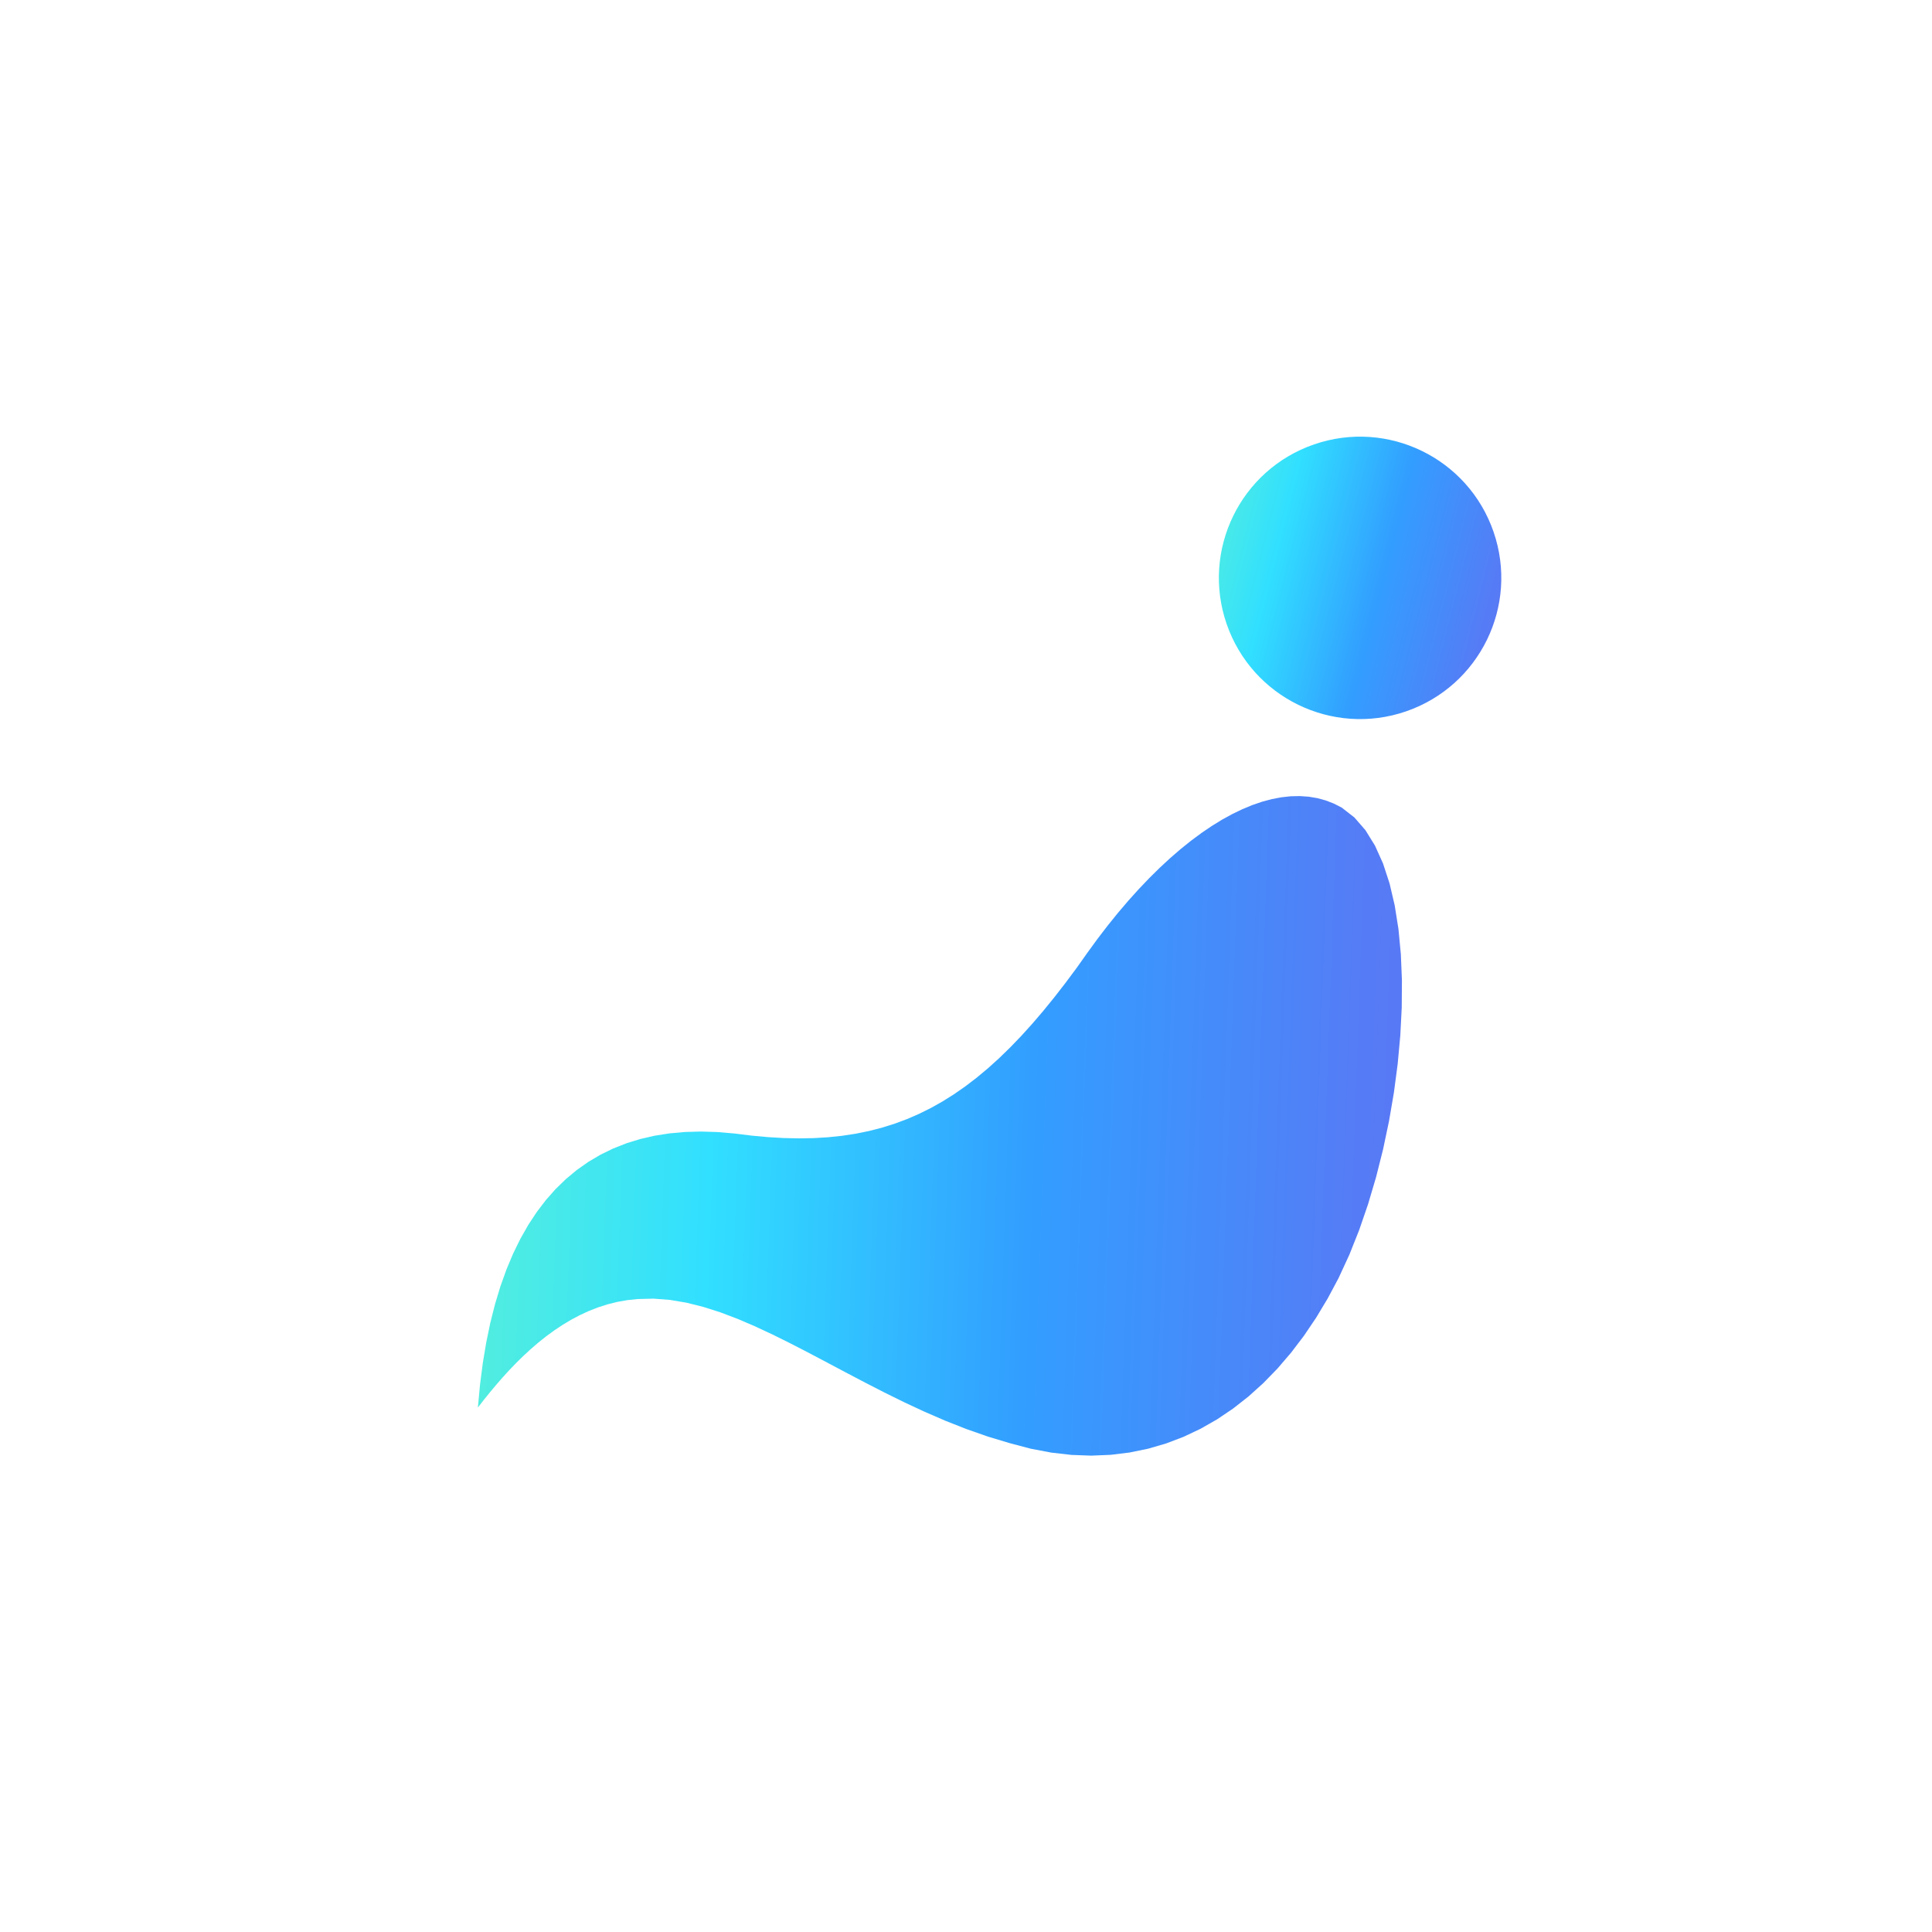
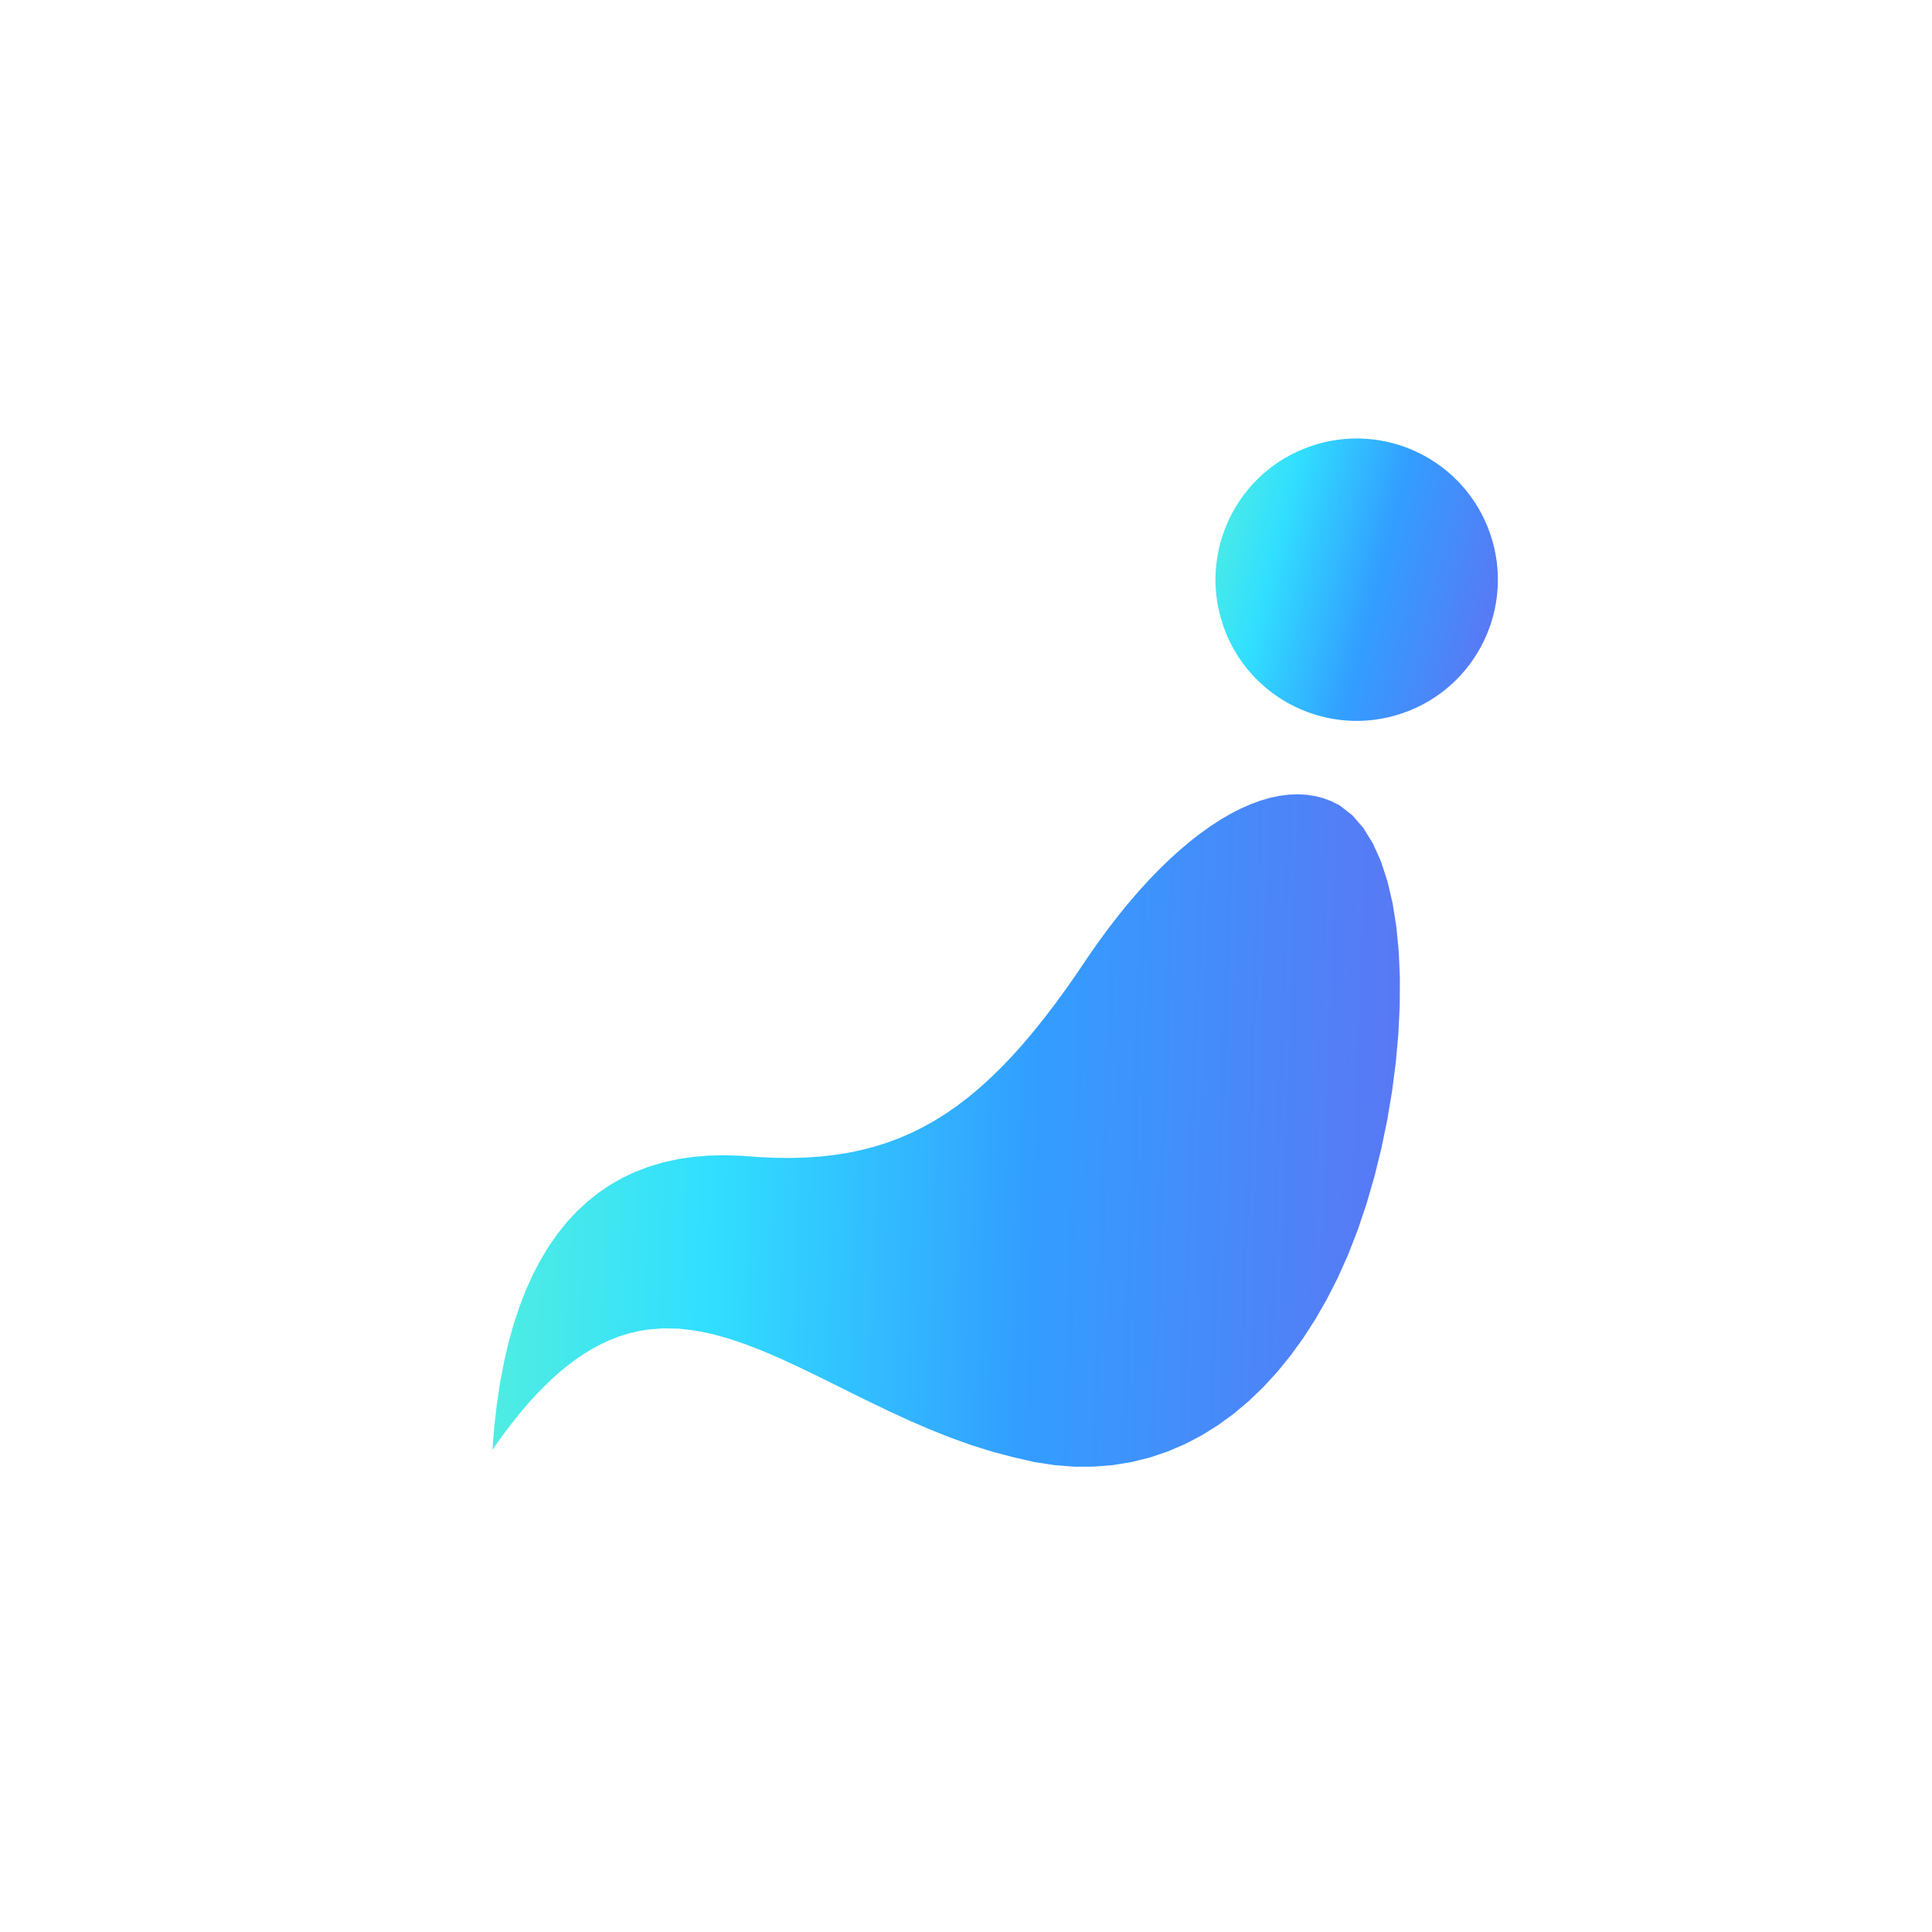
<svg xmlns="http://www.w3.org/2000/svg" width="260" height="260" viewBox="-42 -42 260 260" role="img" aria-label="Introify">
  <defs>
    <linearGradient id="brand" gradientUnits="userSpaceOnUse" x1="20" y1="65" x2="145" y2="113">
      <stop offset="0" stop-color="#5EF3D2" />
      <stop offset="0.32" stop-color="#31DFFF" />
      <stop offset="0.64" stop-color="#329EFF" />
      <stop offset="1" stop-color="#5879F5" />
    </linearGradient>
    <linearGradient id="head" x1="0" y1="0" x2="1" y2=".65">
      <stop offset="0" stop-color="#5EF3D2" />
      <stop offset="0.32" stop-color="#31DFFF" />
      <stop offset="0.64" stop-color="#329EFF" />
      <stop offset="1" stop-color="#5879F5" />
    </linearGradient>
    <linearGradient id="ribbon-color" gradientUnits="userSpaceOnUse" x1="24" y1="139" x2="148" y2="61">
      <stop stop-color="#087BFF" />
      <stop offset=".48" stop-color="#08BFEC" />
      <stop offset=".82" stop-color="#6CECC3" />
      <stop offset="1" stop-color="#C6FBE0" />
    </linearGradient>
    <filter id="soft" x="-50%" y="-50%" width="200%" height="200%">
      <feGaussianBlur stdDeviation="2.5" />
    </filter>
  </defs>
  <g transform="translate(-1 8)">
    <g transform="rotate(-19 88 100)">
      <g class="motion">
        <g transform="translate(29 0) translate(133 49) scale(1) translate(-133 -49)">
-           <path fill="url(#head)" d="M133.607 49.295Q133.607 40.295 133.607 49.295Q133.607 57.295 133.607 49.295Z" opacity="0" filter="url(#soft)" />
+           <path fill="url(#head)" d="M133.093 49.376Q133.093 40.376 133.093 49.376Q133.093 57.376 133.093 49.376Z" opacity="0" filter="url(#soft)" />
        </g>
        <g transform="translate(0 0) translate(88 100) scale(1) translate(-88 -100)">
-           <path fill="url(#ribbon-color)" d="M14 116.215L15.261 113.427L16.564 110.792L17.908 108.309L19.292 105.98L20.716 103.803L22.179 101.777L23.681 99.903L25.22 98.18L26.796 96.608L28.409 95.187L30.058 93.914L31.743 92.792L33.462 91.819L35.215 90.995L37.002 90.319L38.821 89.792L40.672 89.413L42.554 89.181L44.468 89.095L46.411 89.158L48.385 89.366L50.387 89.72L52.417 90.221L54.475 90.866L56.561 91.656L58.673 92.592L60.769 93.616L62.763 94.514L64.72 95.318L66.643 96.027L68.535 96.643L70.4 97.163L72.242 97.589L74.063 97.922L75.867 98.159L77.658 98.303L79.44 98.355L81.215 98.311L82.987 98.174L84.76 97.944L86.538 97.621L88.323 97.204L90.119 96.694L91.93 96.091L93.759 95.396L95.609 94.607L97.485 93.726L99.39 92.752L101.326 91.687L103.298 90.528L105.309 89.278L107.363 87.935L109.462 86.501L111.447 85.074L113.35 83.745L115.24 82.492L117.115 81.316L118.972 80.219L120.809 79.201L122.623 78.263L124.411 77.405L126.172 76.629L127.902 75.936L129.599 75.327L131.261 74.802L132.885 74.363L134.468 74.01L136.008 73.746L137.502 73.569L138.949 73.481L140.344 73.484L141.687 73.578L142.973 73.764L144.201 74.042L145.369 74.416L146.473 74.883L147.511 75.446L148.481 76.106L149.38 76.865L150.205 77.721L150.205 77.721L151.385 79.531L152.236 81.641L152.773 84.022L153.013 86.644L152.97 89.478L152.661 92.494L152.102 95.664L151.308 98.958L150.295 102.346L149.078 105.8L147.674 109.288L146.098 112.784L144.366 116.256L142.493 119.676L140.496 123.014L138.39 126.241L136.191 129.326L133.915 132.243L131.577 134.959L129.193 137.447L126.919 139.562L124.603 141.506L122.25 143.277L119.863 144.871L117.446 146.287L115.003 147.52L112.536 148.569L110.052 149.429L107.552 150.1L105.04 150.575L102.521 150.856L99.998 150.936L97.475 150.815L94.956 150.488L92.445 149.953L89.944 149.207L87.459 148.248L84.992 147.071L82.548 145.675L80.13 144.057L77.627 142.255L75.221 140.355L72.903 138.373L70.666 136.328L68.5 134.238L66.399 132.119L64.353 129.989L62.354 127.867L60.394 125.77L58.466 123.715L56.56 121.721L54.668 119.804L52.782 117.983L50.894 116.275L48.995 114.698L47.077 113.271L45.133 112.008L43.153 110.93L41.129 110.055L39.054 109.398L37.702 109.088L36.351 108.876L35.003 108.76L33.659 108.733L32.321 108.79L30.991 108.926L29.67 109.136L28.359 109.414L27.06 109.755L25.775 110.155L24.505 110.608L23.252 111.109L22.017 111.651L20.801 112.232L19.606 112.845L18.434 113.486L17.285 114.148L16.163 114.827L15.067 115.517L14 116.215Z" opacity="0" />
-           <path fill="url(#brand)" d="M14 116.215L15.261 113.427L16.564 110.792L17.908 108.309L19.292 105.98L20.716 103.803L22.179 101.777L23.681 99.903L25.22 98.18L26.796 96.608L28.409 95.187L30.058 93.914L31.743 92.792L33.462 91.819L35.215 90.995L37.002 90.319L38.821 89.792L40.672 89.413L42.554 89.181L44.468 89.095L46.411 89.158L48.385 89.366L50.387 89.72L52.417 90.221L54.475 90.866L56.561 91.656L58.673 92.592L60.769 93.616L62.763 94.514L64.72 95.318L66.643 96.027L68.535 96.643L70.4 97.163L72.242 97.589L74.063 97.922L75.867 98.159L77.658 98.303L79.44 98.355L81.215 98.311L82.987 98.174L84.76 97.944L86.538 97.621L88.323 97.204L90.119 96.694L91.93 96.091L93.759 95.396L95.609 94.607L97.485 93.726L99.39 92.752L101.326 91.687L103.298 90.528L105.309 89.278L107.363 87.935L109.462 86.501L111.447 85.074L113.35 83.745L115.24 82.492L117.115 81.316L118.972 80.219L120.809 79.201L122.623 78.263L124.411 77.405L126.172 76.629L127.902 75.936L129.599 75.327L131.261 74.802L132.885 74.363L134.468 74.01L136.008 73.746L137.502 73.569L138.949 73.481L140.344 73.484L141.687 73.578L142.973 73.764L144.201 74.042L145.369 74.416L146.473 74.883L147.511 75.446L148.481 76.106L149.38 76.865L150.205 77.721L150.205 77.721L151.385 79.531L152.236 81.641L152.773 84.022L153.013 86.644L152.97 89.478L152.661 92.494L152.102 95.664L151.308 98.958L150.295 102.346L149.078 105.8L147.674 109.288L146.098 112.784L144.366 116.256L142.493 119.676L140.496 123.014L138.39 126.241L136.191 129.326L133.915 132.243L131.577 134.959L129.193 137.447L126.919 139.562L124.603 141.506L122.25 143.277L119.863 144.871L117.446 146.287L115.003 147.52L112.536 148.569L110.052 149.429L107.552 150.1L105.04 150.575L102.521 150.856L99.998 150.936L97.475 150.815L94.956 150.488L92.445 149.953L89.944 149.207L87.459 148.248L84.992 147.071L82.548 145.675L80.13 144.057L77.627 142.255L75.221 140.355L72.903 138.373L70.666 136.328L68.5 134.238L66.399 132.119L64.353 129.989L62.354 127.867L60.394 125.77L58.466 123.715L56.56 121.721L54.668 119.804L52.782 117.983L50.894 116.275L48.995 114.698L47.077 113.271L45.133 112.008L43.153 110.93L41.129 110.055L39.054 109.398L37.702 109.088L36.351 108.876L35.003 108.76L33.659 108.733L32.321 108.79L30.991 108.926L29.67 109.136L28.359 109.414L27.06 109.755L25.775 110.155L24.505 110.608L23.252 111.109L22.017 111.651L20.801 112.232L19.606 112.845L18.434 113.486L17.285 114.148L16.163 114.827L15.067 115.517L14 116.215Z" opacity="1" />
+           <path fill="url(#ribbon-color)" d="M14 122.223L15.259 119.348L16.559 116.625L17.9 114.051L19.282 111.628L20.704 109.355L22.165 107.232L23.664 105.258L25.2 103.433L26.773 101.756L28.384 100.229L30.03 98.849L31.711 97.618L33.427 96.533L35.177 95.597L36.96 94.806L38.776 94.164L40.624 93.667L42.504 93.316L44.413 93.111L46.354 93.051L48.325 93.137L50.323 93.368L52.35 93.743L54.404 94.263L56.486 94.926L58.595 95.733L60.688 96.635L62.679 97.426L64.634 98.125L66.553 98.732L68.443 99.247L70.306 99.669L72.144 99.999L73.962 100.237L75.765 100.383L77.553 100.436L79.332 100.397L81.105 100.266L82.875 100.041L84.646 99.725L86.42 99.316L88.203 98.814L89.997 98.219L91.805 97.532L93.632 96.752L95.481 95.879L97.355 94.914L99.256 93.855L101.19 92.703L103.159 91.458L105.168 90.12L107.219 88.689L109.316 87.165L111.299 85.665L113.201 84.273L115.09 82.961L116.963 81.726L118.819 80.571L120.654 79.497L122.466 78.506L124.253 77.596L126.012 76.771L127.742 76.03L129.438 75.375L131.098 74.807L132.721 74.327L134.303 73.934L135.841 73.632L137.335 73.42L138.78 73.299L140.175 73.272L141.517 73.337L142.803 73.497L144.03 73.751L145.197 74.102L146.3 74.551L147.338 75.097L148.307 75.743L149.206 76.488L150.031 77.335L150.031 77.335L151.211 79.145L152.062 81.256L152.599 83.64L152.839 86.265L152.797 89.104L152.488 92.128L151.929 95.306L151.135 98.61L150.122 102.011L148.906 105.479L147.502 108.986L145.927 112.502L144.195 115.997L142.323 119.443L140.327 122.811L138.222 126.07L136.024 129.194L133.749 132.151L131.412 134.913L129.03 137.45L126.758 139.638L124.444 141.661L122.093 143.513L119.708 145.191L117.294 146.695L114.853 148.018L112.389 149.159L109.906 150.116L107.408 150.883L104.9 151.461L102.384 151.843L99.864 152.028L97.345 152.012L94.828 151.792L92.319 151.367L89.822 150.731L87.339 149.883L84.875 148.82L82.435 147.537L80.02 146.033L77.52 144.365L75.118 142.594L72.803 140.738L70.569 138.816L68.408 136.844L66.309 134.841L64.267 132.826L62.271 130.816L60.315 128.829L58.389 126.885L56.485 125L54.596 123.194L52.714 121.483L50.829 119.887L48.934 118.423L47.019 117.11L45.077 115.966L43.1 115.008L41.08 114.256L39.008 113.727L37.657 113.505L36.309 113.382L34.963 113.354L33.623 113.415L32.287 113.56L30.959 113.784L29.641 114.081L28.333 114.447L27.036 114.876L25.754 115.361L24.487 115.899L23.236 116.484L22.002 117.111L20.788 117.774L19.595 118.469L18.425 119.189L17.279 119.93L16.158 120.686L15.065 121.452L14 122.223Z" opacity="0" />
+           <path fill="url(#brand)" d="M14 122.223L15.259 119.348L16.559 116.625L17.9 114.051L19.282 111.628L20.704 109.355L22.165 107.232L23.664 105.258L25.2 103.433L26.773 101.756L28.384 100.229L30.03 98.849L31.711 97.618L33.427 96.533L35.177 95.597L36.96 94.806L38.776 94.164L40.624 93.667L42.504 93.316L44.413 93.111L46.354 93.051L48.325 93.137L50.323 93.368L52.35 93.743L54.404 94.263L56.486 94.926L58.595 95.733L60.688 96.635L62.679 97.426L64.634 98.125L66.553 98.732L68.443 99.247L70.306 99.669L72.144 99.999L73.962 100.237L75.765 100.383L77.553 100.436L79.332 100.397L81.105 100.266L82.875 100.041L84.646 99.725L86.42 99.316L88.203 98.814L89.997 98.219L91.805 97.532L93.632 96.752L95.481 95.879L97.355 94.914L99.256 93.855L101.19 92.703L103.159 91.458L105.168 90.12L107.219 88.689L109.316 87.165L111.299 85.665L113.201 84.273L115.09 82.961L116.963 81.726L118.819 80.571L120.654 79.497L122.466 78.506L124.253 77.596L126.012 76.771L127.742 76.03L129.438 75.375L131.098 74.807L132.721 74.327L134.303 73.934L135.841 73.632L137.335 73.42L138.78 73.299L140.175 73.272L141.517 73.337L142.803 73.497L144.03 73.751L145.197 74.102L146.3 74.551L147.338 75.097L148.307 75.743L149.206 76.488L150.031 77.335L150.031 77.335L151.211 79.145L152.062 81.256L152.599 83.64L152.839 86.265L152.797 89.104L152.488 92.128L151.929 95.306L151.135 98.61L150.122 102.011L148.906 105.479L147.502 108.986L145.927 112.502L144.195 115.997L142.323 119.443L140.327 122.811L138.222 126.07L136.024 129.194L133.749 132.151L131.412 134.913L129.03 137.45L126.758 139.638L124.444 141.661L122.093 143.513L119.708 145.191L117.294 146.695L114.853 148.018L112.389 149.159L109.906 150.116L107.408 150.883L104.9 151.461L102.384 151.843L99.864 152.028L97.345 152.012L94.828 151.792L92.319 151.367L89.822 150.731L87.339 149.883L84.875 148.82L82.435 147.537L80.02 146.033L77.52 144.365L75.118 142.594L72.803 140.738L70.569 138.816L68.408 136.844L66.309 134.841L64.267 132.826L62.271 130.816L60.315 128.829L58.389 126.885L56.485 125L54.596 123.194L52.714 121.483L50.829 119.887L48.934 118.423L47.019 117.11L45.077 115.966L43.1 115.008L41.08 114.256L39.008 113.727L37.657 113.505L36.309 113.382L34.963 113.354L33.623 113.415L32.287 113.56L30.959 113.784L29.641 114.081L28.333 114.447L27.036 114.876L25.754 115.361L24.487 115.899L23.236 116.484L22.002 117.111L20.788 117.774L19.595 118.469L18.425 119.189L17.279 119.93L16.158 120.686L15.065 121.452L14 122.223Z" opacity="1" />
        </g>
        <g transform="translate(29 0) translate(133 49) scale(1) translate(-133 -49)">
-           <ellipse fill="url(#head)" cx="133.607" cy="49.295" rx="19" ry="19" />
+           <ellipse fill="url(#head)" cx="133.093" cy="49.376" rx="19" ry="19" />
        </g>
      </g>
    </g>
  </g>
  <g transform="translate(-1 8)">
    <g transform="rotate(-19 88 100)" />
  </g>
</svg>
